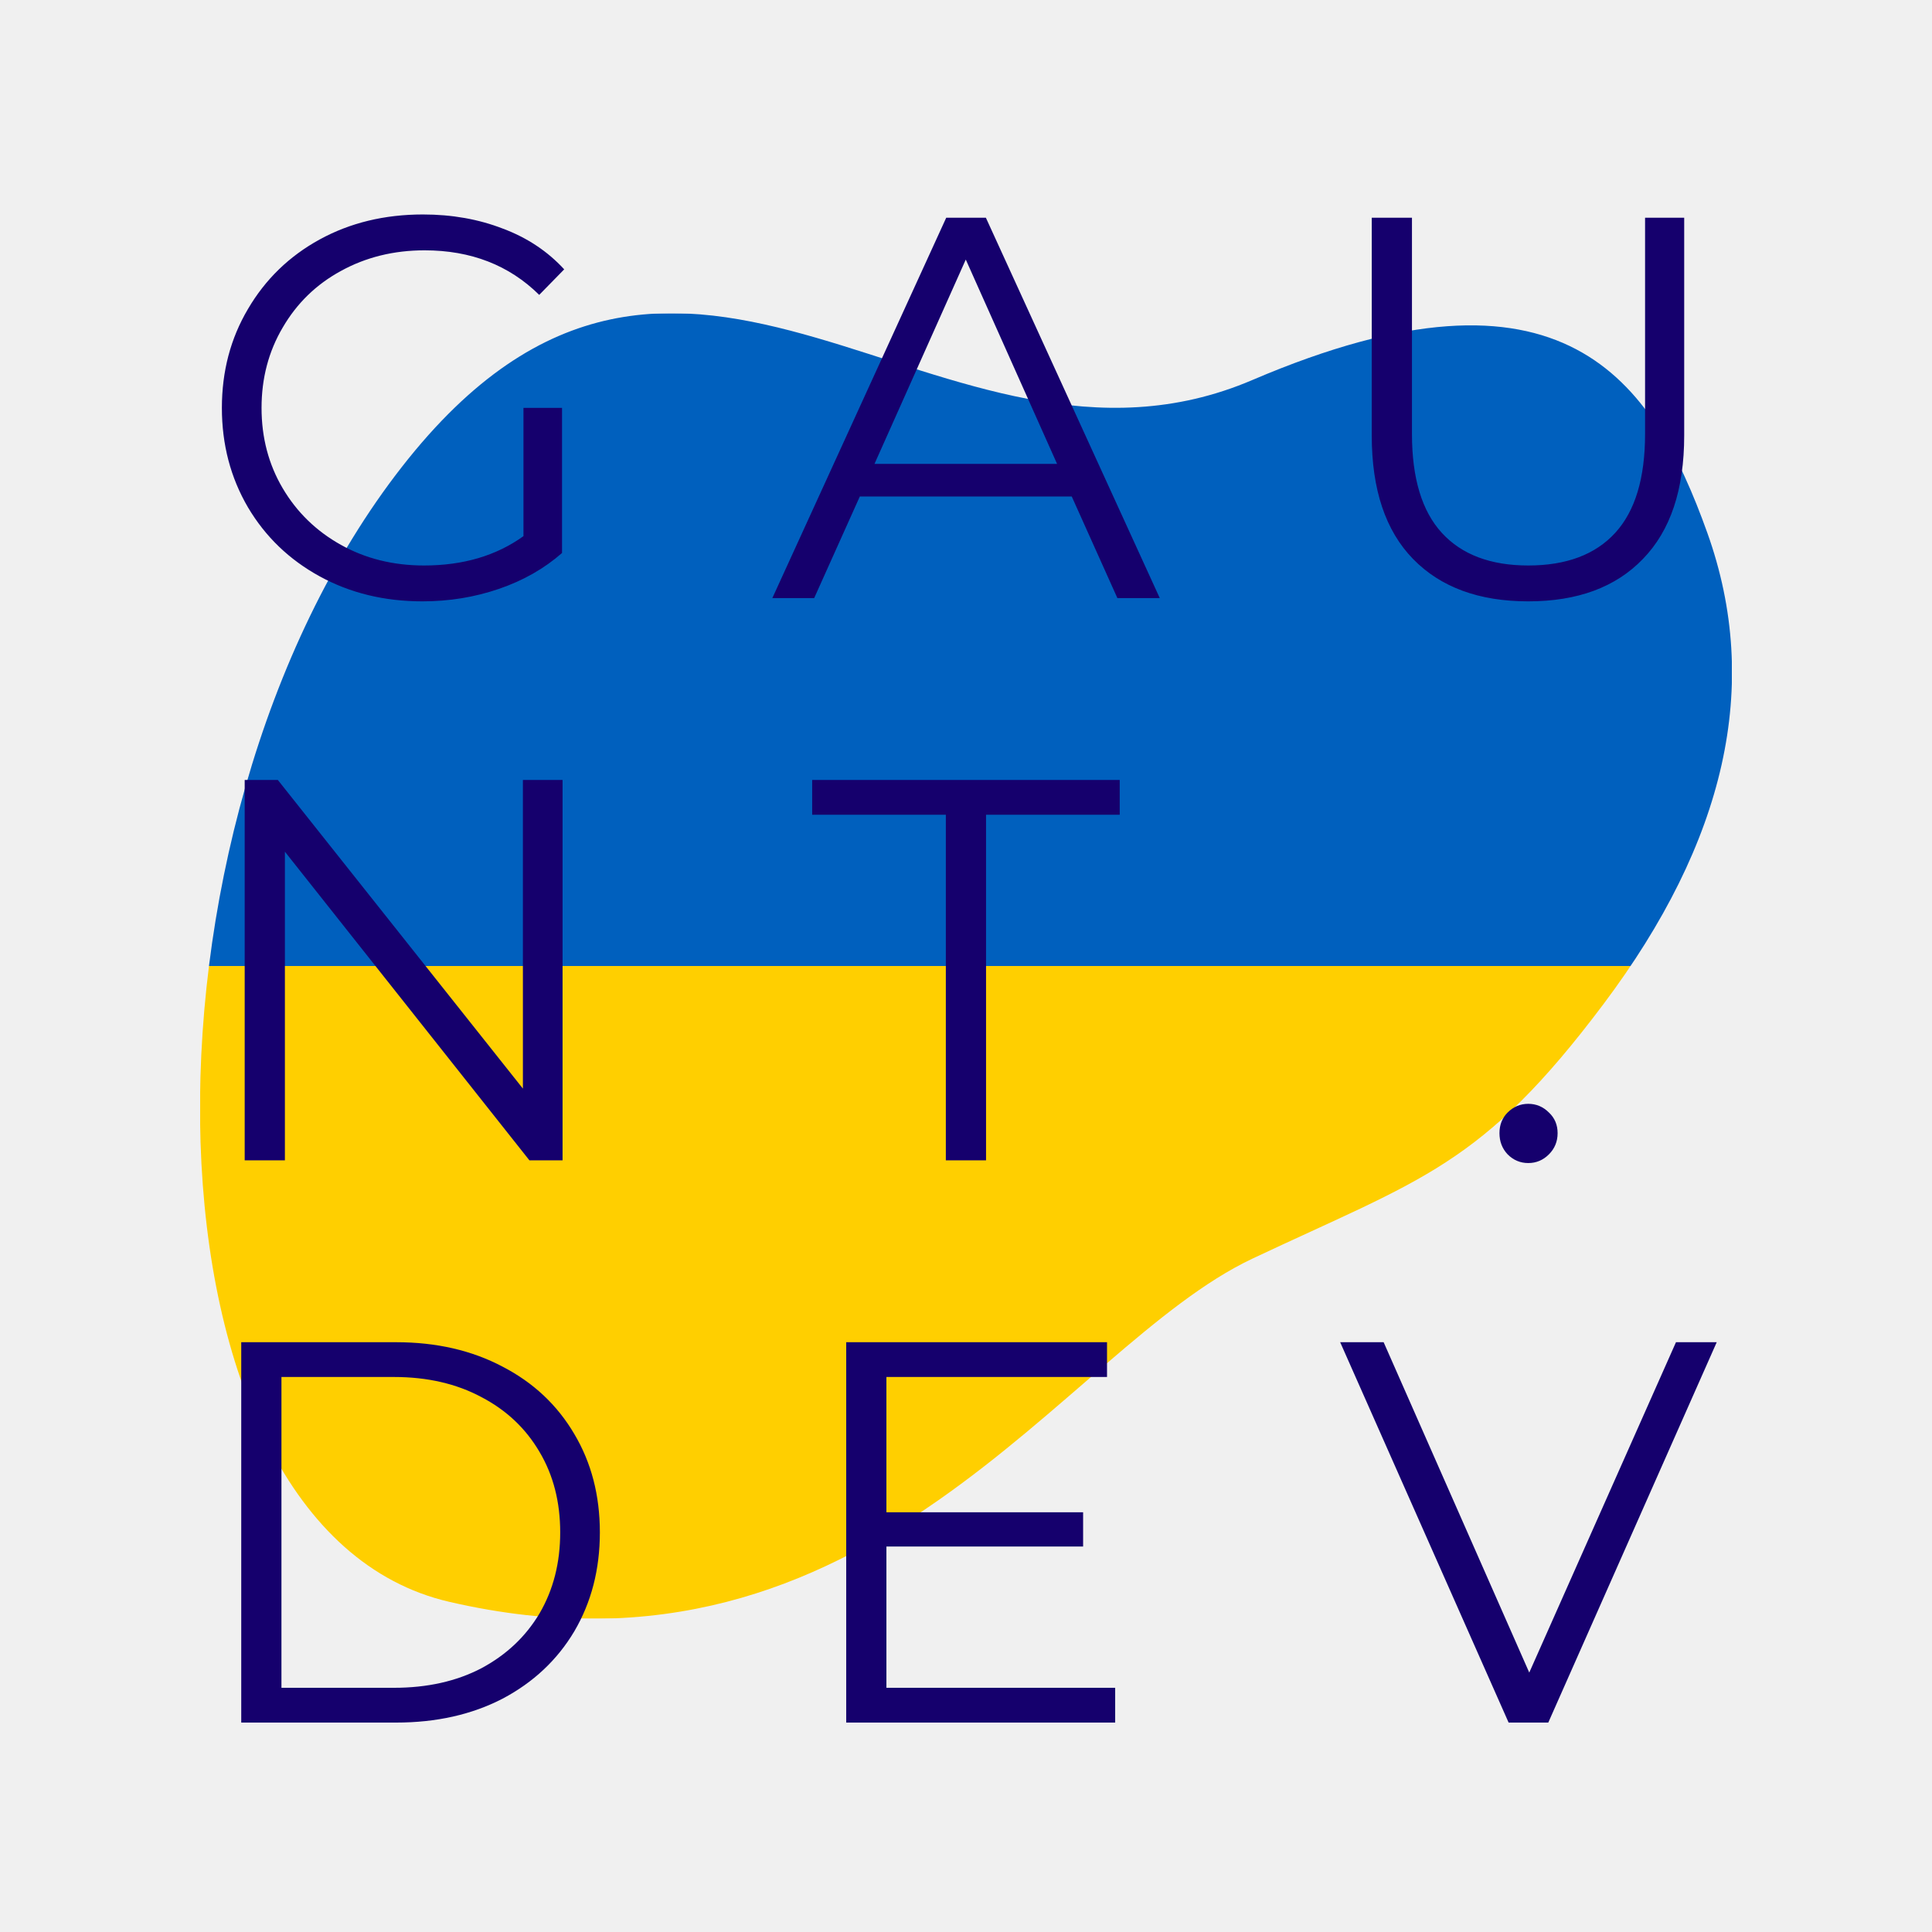
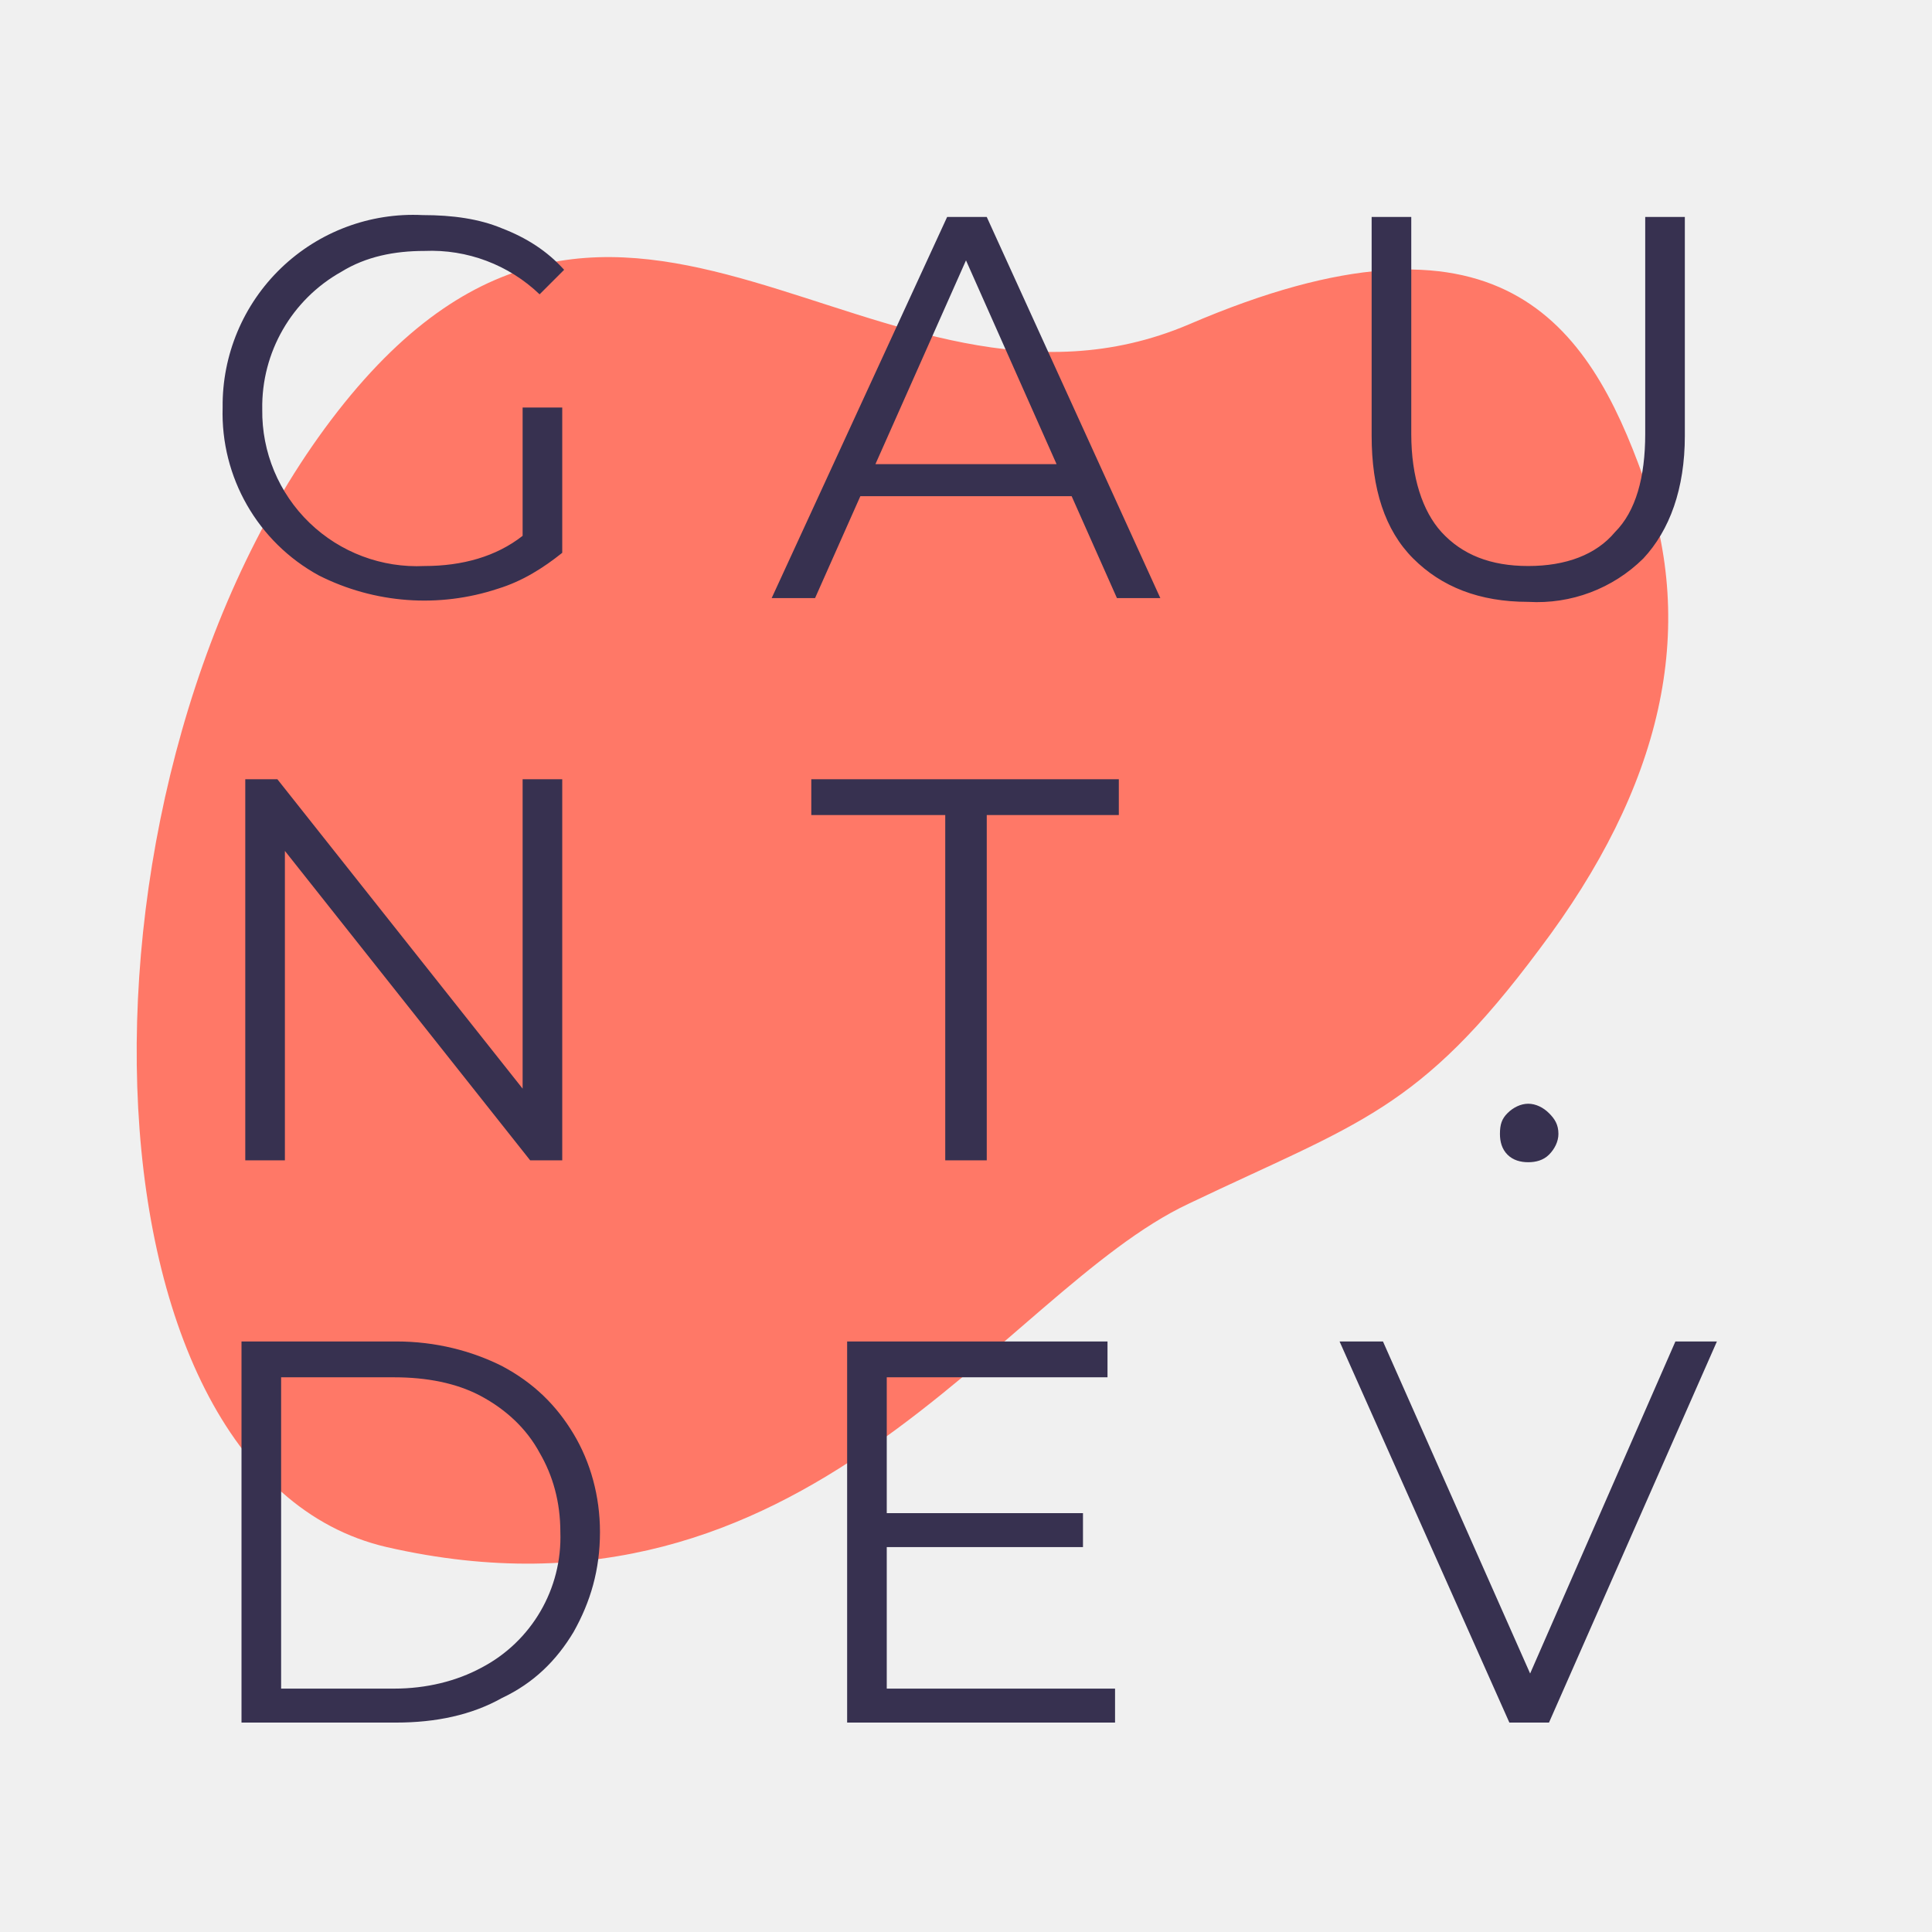
<svg xmlns="http://www.w3.org/2000/svg" viewBox="0 0 1024 1024" fill="none">
-   <g clip-path="url(#a)">
-     <mask id="b" style="mask-type:alpha" maskUnits="userSpaceOnUse" x="106" y="166" width="812" height="692">
-       <path d="M238.112 849.002C69.541 810.026 63.489 438.849 213.077 247.38c149.588-191.469 285.784 24.57 450.715-45.971 164.931-70.541 212.09 0 241.102 80.949s9.504 163.897-55.023 249.843-96.041 92.442-186.079 134.915c-100.345 47.335-201.848 233.638-425.68 181.886Z" fill="#FF7867" />
-     </mask>
-     <g mask="url(#b)">
-       <path fill="#FFCF00" d="M106 512h812v346H106z" />
-       <path fill="#0060BE" d="M106 166h812v346H106z" />
-     </g>
-   </g>
-   <path d="M909.901 711.4 820.621 913h-21.024l-89.28-201.6h23.04l77.184 175.104 77.76-175.104h21.6ZM591.064 894.568V913h-142.56V711.4h138.24v18.432H469.816v71.712h104.256v18.144H469.816v74.88h121.248ZM127.863 711.4h82.08c21.312 0 40.128 4.32 56.448 12.96 16.32 8.448 28.992 20.352 38.016 35.712 9.024 15.168 13.536 32.544 13.536 52.128 0 19.584-4.512 37.056-13.536 52.416-9.024 15.168-21.696 27.072-38.016 35.712-16.32 8.448-35.136 12.672-56.448 12.672h-82.08V711.4Zm80.928 183.168c17.664 0 33.12-3.456 46.368-10.368 13.248-7.104 23.52-16.8 30.816-29.088 7.296-12.48 10.944-26.784 10.944-42.912s-3.648-30.336-10.944-42.624c-7.296-12.48-17.568-22.176-30.816-29.088-13.248-7.104-28.704-10.656-46.368-10.656h-59.616v164.736h59.616ZM810.012 616.44c-4.224 0-7.872-1.536-10.944-4.608-2.88-3.072-4.32-6.816-4.32-11.232 0-4.416 1.44-8.064 4.32-10.944 3.072-3.072 6.72-4.608 10.944-4.608 4.224 0 7.872 1.536 10.944 4.608 3.072 2.88 4.608 6.528 4.608 10.944 0 4.416-1.536 8.16-4.608 11.232-3.072 3.072-6.72 4.608-10.944 4.608ZM501.313 431.832h-70.848V413.4h163.008v18.432h-70.848V615h-21.312V431.832ZM298.171 413.4V615h-17.568l-129.6-163.584V615h-21.312V413.4h17.568l129.888 163.584V413.4h21.024ZM810.001 318.728c-26.112 0-46.464-7.488-61.056-22.464-14.592-14.976-21.888-36.768-21.888-65.376V115.4h21.312v114.624c0 23.424 5.28 40.896 15.84 52.416 10.56 11.52 25.824 17.28 45.792 17.28 20.16 0 35.52-5.76 46.08-17.28 10.56-11.52 15.84-28.992 15.84-52.416V115.4h20.736v115.488c0 28.608-7.296 50.4-21.888 65.376-14.4 14.976-34.656 22.464-60.768 22.464ZM568.045 263.144h-112.32L431.533 317h-22.176l92.16-201.6h21.024l92.16 201.6h-22.464l-24.192-53.856Zm-7.776-17.28-48.384-108.288-48.384 108.288h96.768ZM277.441 216.2h20.448v76.896c-9.408 8.256-20.544 14.592-33.408 19.008-12.864 4.416-26.4 6.624-40.608 6.624-20.16 0-38.304-4.416-54.432-13.248-16.128-8.832-28.8-21.024-38.016-36.576-9.216-15.744-13.824-33.312-13.824-52.704 0-19.392 4.608-36.864 13.824-52.416 9.216-15.744 21.888-28.032 38.016-36.864 16.128-8.832 34.368-13.248 54.72-13.248 15.36 0 29.472 2.496 42.336 7.488 12.864 4.8 23.712 12 32.544 21.6l-13.248 13.536c-15.936-15.744-36.192-23.616-60.768-23.616-16.32 0-31.104 3.648-44.352 10.944-13.056 7.104-23.328 17.088-30.816 29.952-7.488 12.672-11.232 26.88-11.232 42.624 0 15.744 3.744 29.952 11.232 42.624 7.488 12.672 17.76 22.656 30.816 29.952 13.056 7.296 27.744 10.944 44.064 10.944 20.736 0 38.304-5.184 52.704-15.552V216.2Z" fill="#15006D" />
-   <defs>
-     <clipPath id="a">
-       <path fill="#fff" transform="translate(106 166)" d="M0 0h812v692H0z" />
-     </clipPath>
-   </defs>
+   <path d="M205 820C36 781 30 409 179 218c150-192 286 24 451-46 165-71 212 0 241 81s10 164-55 250c-64 86-96 92-186 135-100 47-202 233-425 182Z" fill="#FF7867" />
+   <path d="m910 711-89 202h-21l-90-202h23l78 176 77-176h22ZM591 895v18H449V711h138v19H470v72h104v18H470v75h121ZM128 711h82c21 0 40 5 56 13 17 9 29 21 38 36s14 33 14 52c0 20-5 37-14 53-9 15-21 27-38 35-16 9-35 13-56 13h-82V711Zm81 184c17 0 33-4 46-11a78 78 0 0 0 42-72c0-16-4-30-11-42-7-13-18-23-31-30s-29-10-46-10h-60v165h60ZM810 616c-4 0-8-1-11-4s-4-7-4-11c0-5 1-8 4-11s7-5 11-5 8 2 11 5 5 6 5 11c0 4-2 8-5 11s-7 4-11 4ZM501 432h-71v-19h163v19h-70v183h-22V432ZM298 413v202h-17L151 451v164h-21V413h17l130 164V413h21ZM810 319c-26 0-46-8-61-23s-22-37-22-65V115h21v115c0 23 6 41 16 52 11 12 26 18 46 18s36-6 46-18c11-11 16-29 16-52V115h21v116c0 28-8 50-22 65a80 80 0 0 1-61 23ZM568 263H456l-24 54h-23l93-202h21l92 202h-23l-24-54Zm-8-17-48-108-48 108h96ZM277 216h21v77c-10 8-21 15-34 19a124 124 0 0 1-95-7 98 98 0 0 1-51-89 101 101 0 0 1 106-102c16 0 30 2 42 7 13 5 24 12 33 22l-13 13a83 83 0 0 0-61-23c-16 0-31 3-44 11a82 82 0 0 0-42 73 82 82 0 0 0 86 83c20 0 38-5 52-16v-68Z" fill="#373150" />
</svg>
